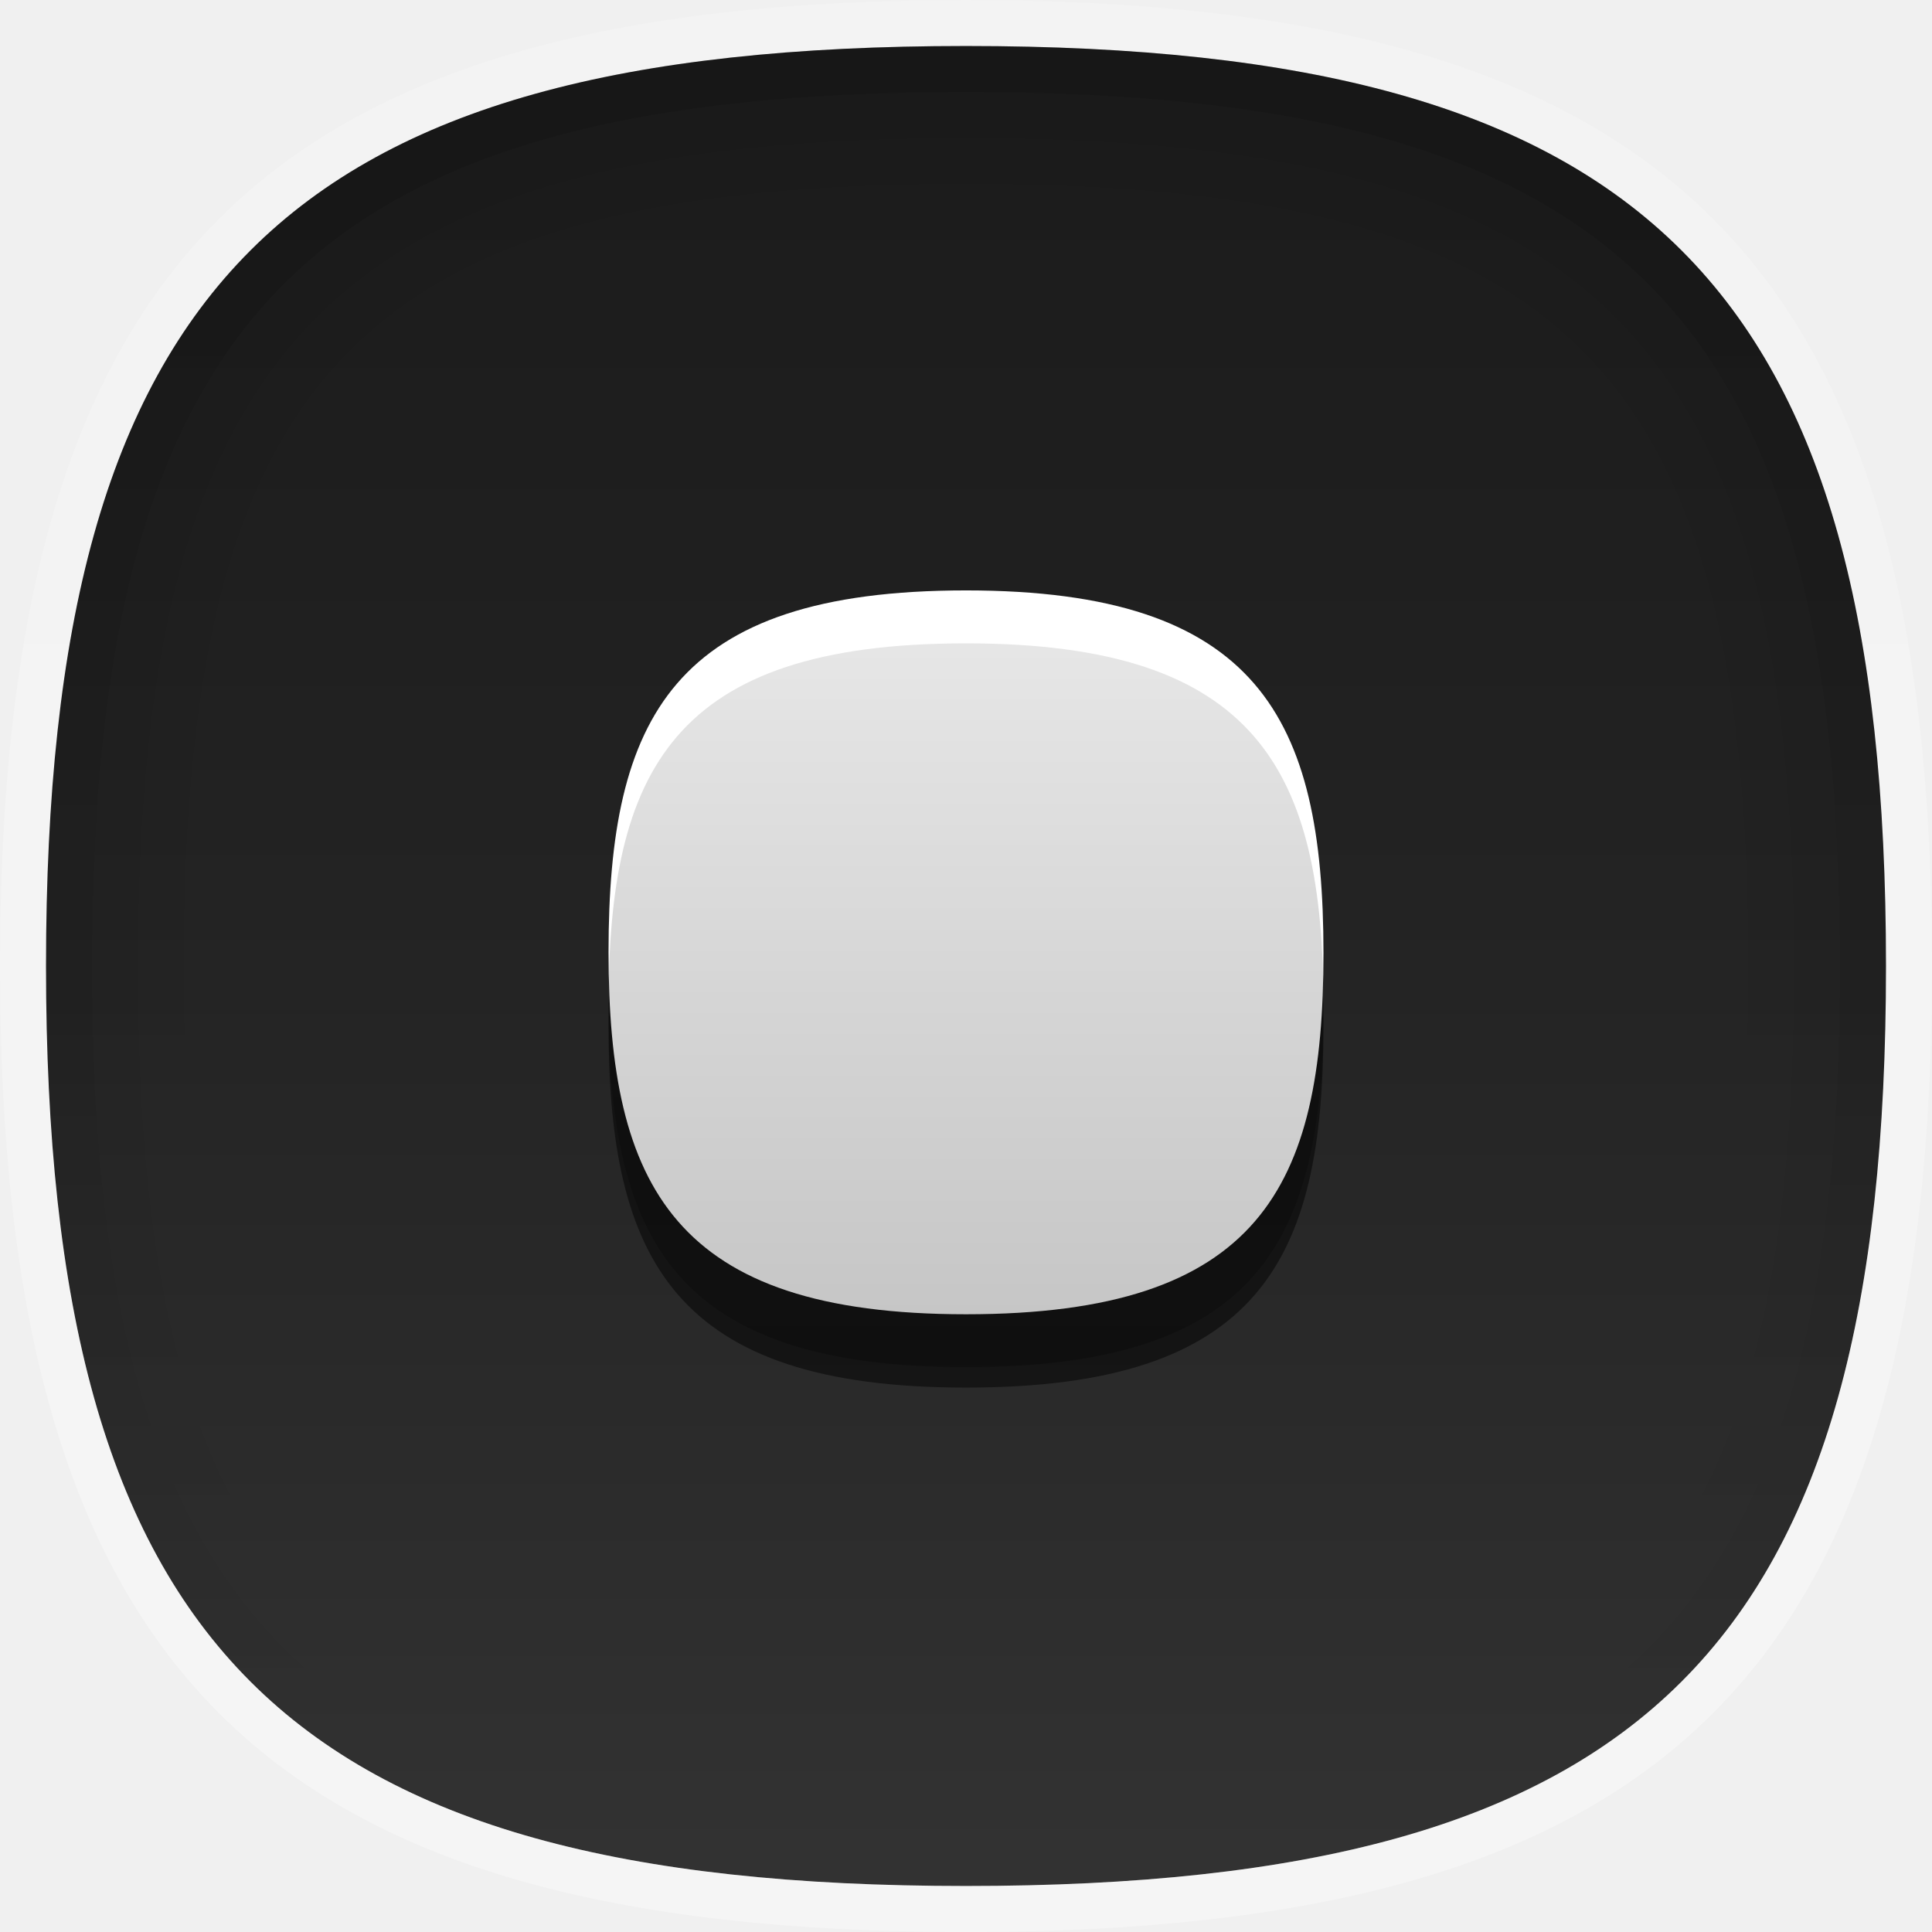
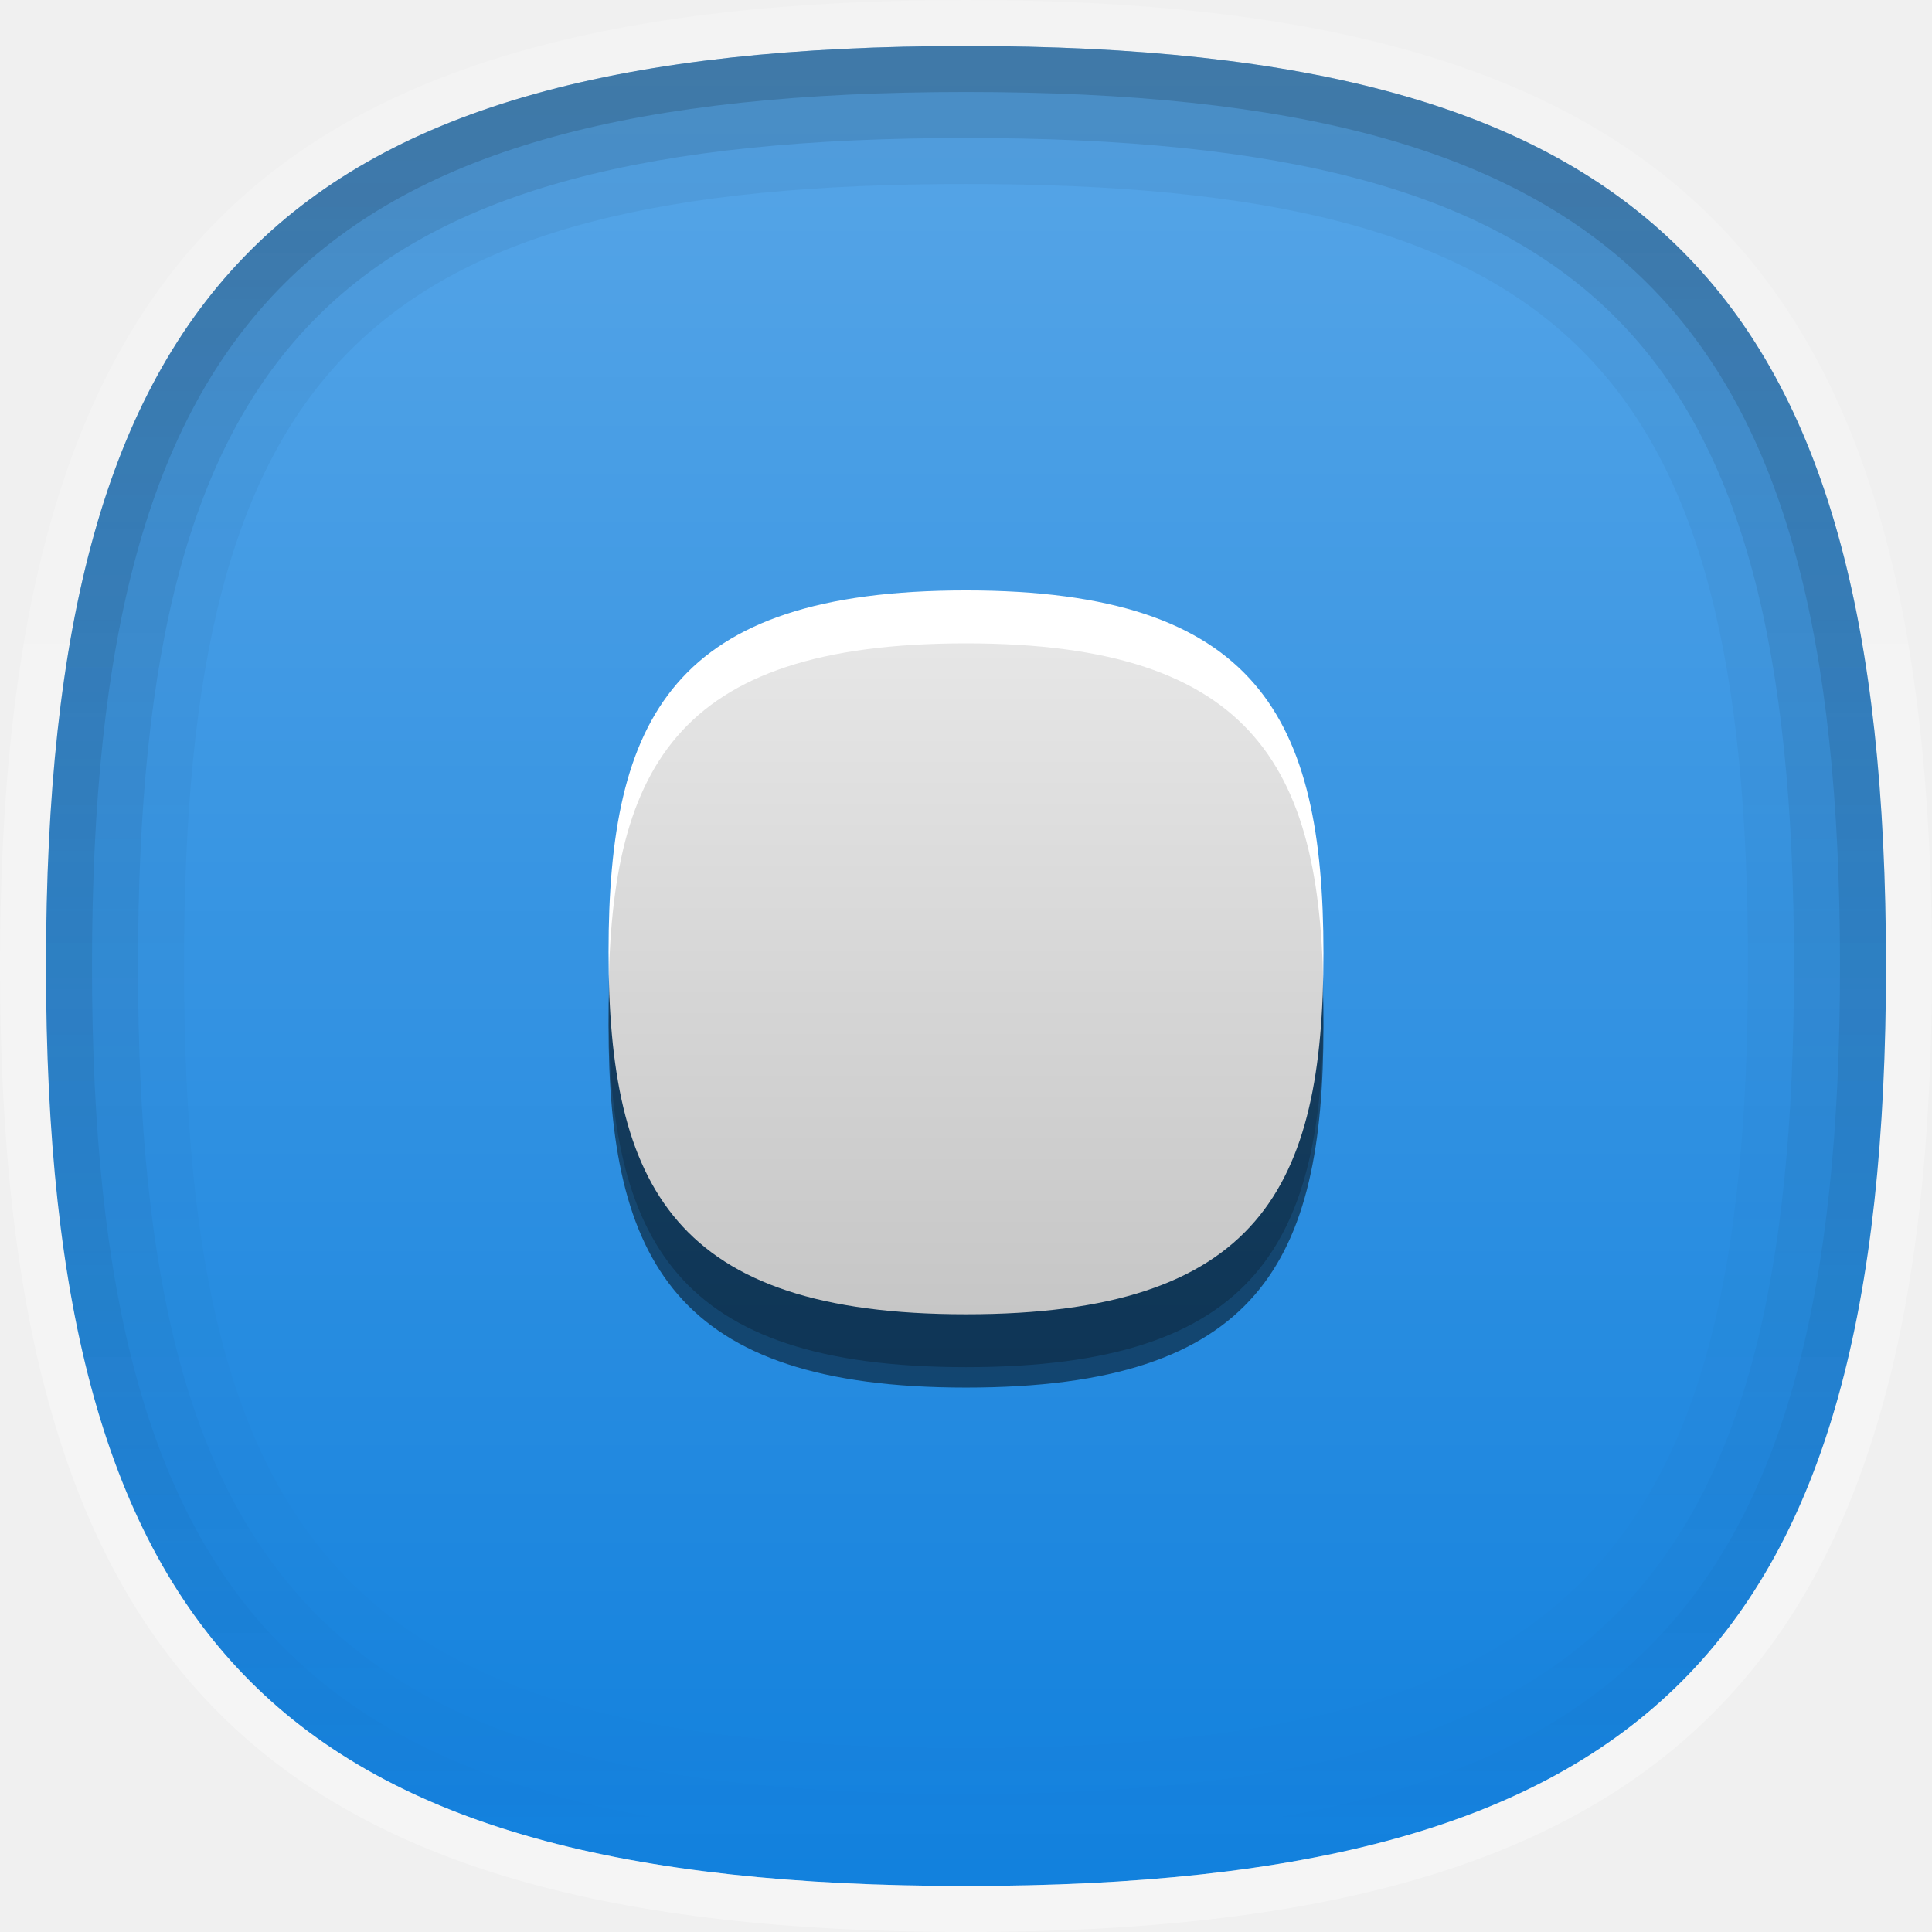
<svg xmlns="http://www.w3.org/2000/svg" baseProfile="tiny" height="42px" version="1.1" viewBox="0 0 42 42" width="42px" x="0px" y="0px">
-   <path d="M21,1L21,1C6.186,1,1,6.184,1,21c0,14.818,5.186,20,20,20l0,0c14.814,0,20-5.182,20-20  C41,6.184,35.814,1,21,1z" fill-opacity="0.9" stroke-opacity="0.9" />
-   <linearGradient gradientUnits="userSpaceOnUse" id="SVGID_1_" x1="21" x2="21" y1="41" y2="0.322">
-     <stop offset="0" style="stop-color:#CCCCCC" />
-     <stop offset="0.029" style="stop-color:#C5C5C5" />
-     <stop offset="0.269" style="stop-color:#919191" />
-     <stop offset="0.494" style="stop-color:#696969" />
-     <stop offset="0.698" style="stop-color:#4B4B4B" />
-     <stop offset="0.873" style="stop-color:#393939" />
-     <stop offset="1" style="stop-color:#333333" />
+   <path d="M21,1L21,1C6.186,1,1,6.184,1,21c0,14.818,5.186,20,20,20l0,0c14.814,0,20-5.182,20-20  C41,6.184,35.814,1,21,1z" fill="#1080DD" />
+   <linearGradient gradientUnits="userSpaceOnUse" id="SVGID_1_" x1="21" x2="21" y1="1.333" y2="41.716">
+     <stop offset="0" style="stop-color:#FFFFFF" />
+     <stop offset="0.14" style="stop-color:#FFFFFF;stop-opacity:0.86" />
+     <stop offset="1" style="stop-color:#FFFFFF;stop-opacity:0" />
  </linearGradient>
-   <path d="M21,1L21,1C6.186,1,1,6.184,1,21c0,14.818,5.186,20,20,20l0,0  c14.814,0,20-5.182,20-20C41,6.184,35.814,1,21,1z" fill="url(#SVGID_1_)" fill-opacity="0.15" stroke-opacity="0.15" />
+   <path d="M21,1L21,1C6.186,1,1,6.184,1,21c0,14.818,5.186,20,20,20l0,0c14.814,0,20-5.182,20-20  C41,6.184,35.814,1,21,1z" fill="url(#SVGID_1_)" fill-opacity="0.3" stroke-opacity="0.3" />
  <linearGradient gradientUnits="userSpaceOnUse" id="SVGID_2_" x1="21" x2="21" y1="42" y2="4.882813e-004">
    <stop offset="0" style="stop-color:#FFFFFF" />
    <stop offset="1" style="stop-color:#FFFFFF;stop-opacity:0.5" />
  </linearGradient>
  <path d="M21,1c14.814,0,20,5.184,20,20c0,14.818-5.186,20-20,20l0,0C6.186,41,1,35.818,1,21  C1,6.184,6.186,1,21,1L21,1 M21,0L21,0C5.691,0,0,5.691,0,21c0,15.31,5.691,21,21,21l0,0c15.308,0,21-5.69,21-21  C42,5.691,36.308,0,21,0L21,0z" fill="url(#SVGID_2_)" fill-opacity="0.35" stroke-opacity="0.35" />
-   <path d="M21,1C6.186,1,1,6.184,1,21c0,14.818,5.186,20,20,20c14.814,0,20-5.182,20-20  C41,6.184,35.814,1,21,1z M21,40C6.795,40,2,35.205,2,21S6.795,2,21,2c14.207,0,19,4.795,19,19S35.207,40,21,40z" fill="url(#SVGID_3_)" fill-opacity="0.1" stroke-opacity="0.1" />
-   <path d="M21,1C6.186,1,1,6.184,1,21c0,14.818,5.186,20,20,20c14.814,0,20-5.182,20-20  C41,6.184,35.814,1,21,1z M21,39C7.375,39,3,34.626,3,21S7.375,3,21,3c13.626,0,18,4.374,18,18S34.626,39,21,39z" fill="url(#SVGID_3_)" fill-opacity="0.05" stroke-opacity="0.05" />
+   <path d="M21,1C6.186,1,1,6.184,1,21c0,14.818,5.186,20,20,20c14.814,0,20-5.182,20-20  C41,6.184,35.814,1,21,1z M21,38C7.973,38,4,34.028,4,21S7.973,4,21,4c13.029,0,17,3.972,17,17S34.029,38,21,38z" fill="url(#SVGID_3_)" fill-opacity="0.05" stroke-opacity="0.05" />
+   <path d="M21,1C6.186,1,1,6.184,1,21c0,14.818,5.186,20,20,20c14.814,0,20-5.182,20-20  C41,6.184,35.814,1,21,1z M21,39C7.375,39,3,34.626,3,21S7.375,3,21,3c13.626,0,18,4.374,18,18S34.626,39,21,39z" fill="url(#SVGID_3_)" fill-opacity="0.1" stroke-opacity="0.1" />
  <linearGradient gradientUnits="userSpaceOnUse" id="SVGID_5_" x1="21" x2="21" y1="1.75" y2="40.001">
    <stop offset="0" style="stop-color:#000000" />
    <stop offset="1" style="stop-color:#000000;stop-opacity:0" />
  </linearGradient>
-   <path d="M21,1C6.186,1,1,6.184,1,21c0,14.818,5.186,20,20,20c14.814,0,20-5.182,20-20  C41,6.184,35.814,1,21,1z M21,38C7.973,38,4,34.027,4,21S7.973,4,21,4c13.029,0,17,3.973,17,17S34.029,38,21,38z" fill="url(#SVGID_5_)" fill-opacity="0.03" stroke-opacity="0.03" />
-   <path d="M21,14.431c-6.382,0-7.771,2.768-7.771,7.861c0,5.104,1.43,7.873,7.771,7.873  c6.382,0,7.771-2.762,7.771-7.854C28.771,17.208,27.344,14.431,21,14.431z" fill-opacity="0.5" stroke-opacity="0.5" />
-   <path d="M21,12.835c-6.382,0-7.771,2.77-7.771,7.861c0,5.104,1.43,7.875,7.771,7.875  c6.382,0,7.771-2.764,7.771-7.854C28.771,15.612,27.344,12.835,21,12.835z" fill="#FFFFFF" />
-   <linearGradient gradientUnits="userSpaceOnUse" id="SVGID_6_" x1="21.001" x2="21.001" y1="37.472" y2="2.708">
+   <path d="M21,1C6.186,1,1,6.184,1,21c0,14.818,5.186,20,20,20c14.814,0,20-5.182,20-20  C41,6.184,35.814,1,21,1z M21,40C6.795,40,2,35.206,2,21C2,6.795,6.795,2,21,2c14.207,0,19,4.795,19,19C40,35.206,35.207,40,21,40z" fill="url(#SVGID_5_)" fill-opacity="0.15" stroke-opacity="0.15" />
+   <path d="M21,14.431c-6.382,0-7.771,2.768-7.771,7.861c0,5.104,1.43,7.873,7.771,7.873  c6.382,0,7.771-2.762,7.771-7.854C28.77,17.208,27.343,14.431,21,14.431z" fill-opacity="0.5" stroke-opacity="0.5" />
+   <path d="M21,12.835c-6.382,0-7.771,2.77-7.771,7.861c0,5.104,1.43,7.875,7.771,7.875  c6.382,0,7.771-2.764,7.771-7.854C28.77,15.612,27.343,12.835,21,12.835z" fill="#FFFFFF" />
+   <linearGradient gradientUnits="userSpaceOnUse" id="SVGID_6_" x1="21" x2="21" y1="37.472" y2="2.708">
    <stop offset="0" style="stop-color:#000000" />
    <stop offset="1" style="stop-color:#000000;stop-opacity:0" />
  </linearGradient>
-   <path d="M21,13.986c-6.382,0-7.771,2.769-7.771,7.86c0,5.104,1.43,7.875,7.771,7.875  c6.382,0,7.771-2.763,7.771-7.854C28.771,16.764,27.344,13.986,21,13.986z" fill="url(#SVGID_6_)" fill-opacity="0.3" stroke-opacity="0.3" />
+   <path d="M21,13.986c-6.382,0-7.771,2.769-7.771,7.86c0,5.104,1.43,7.875,7.771,7.875  c6.382,0,7.771-2.763,7.771-7.854C28.77,16.764,27.343,13.986,21,13.986z" fill="url(#SVGID_6_)" fill-opacity="0.3" stroke-opacity="0.3" />
  <defs>
    <linearGradient gradientUnits="userSpaceOnUse" id="SVGID_3_" x1="21" x2="21" y1="1.75" y2="40.001">
      <stop offset="0" style="stop-color:#000000" />
      <stop offset="1" style="stop-color:#000000;stop-opacity:0" />
    </linearGradient>
  </defs>
</svg>
